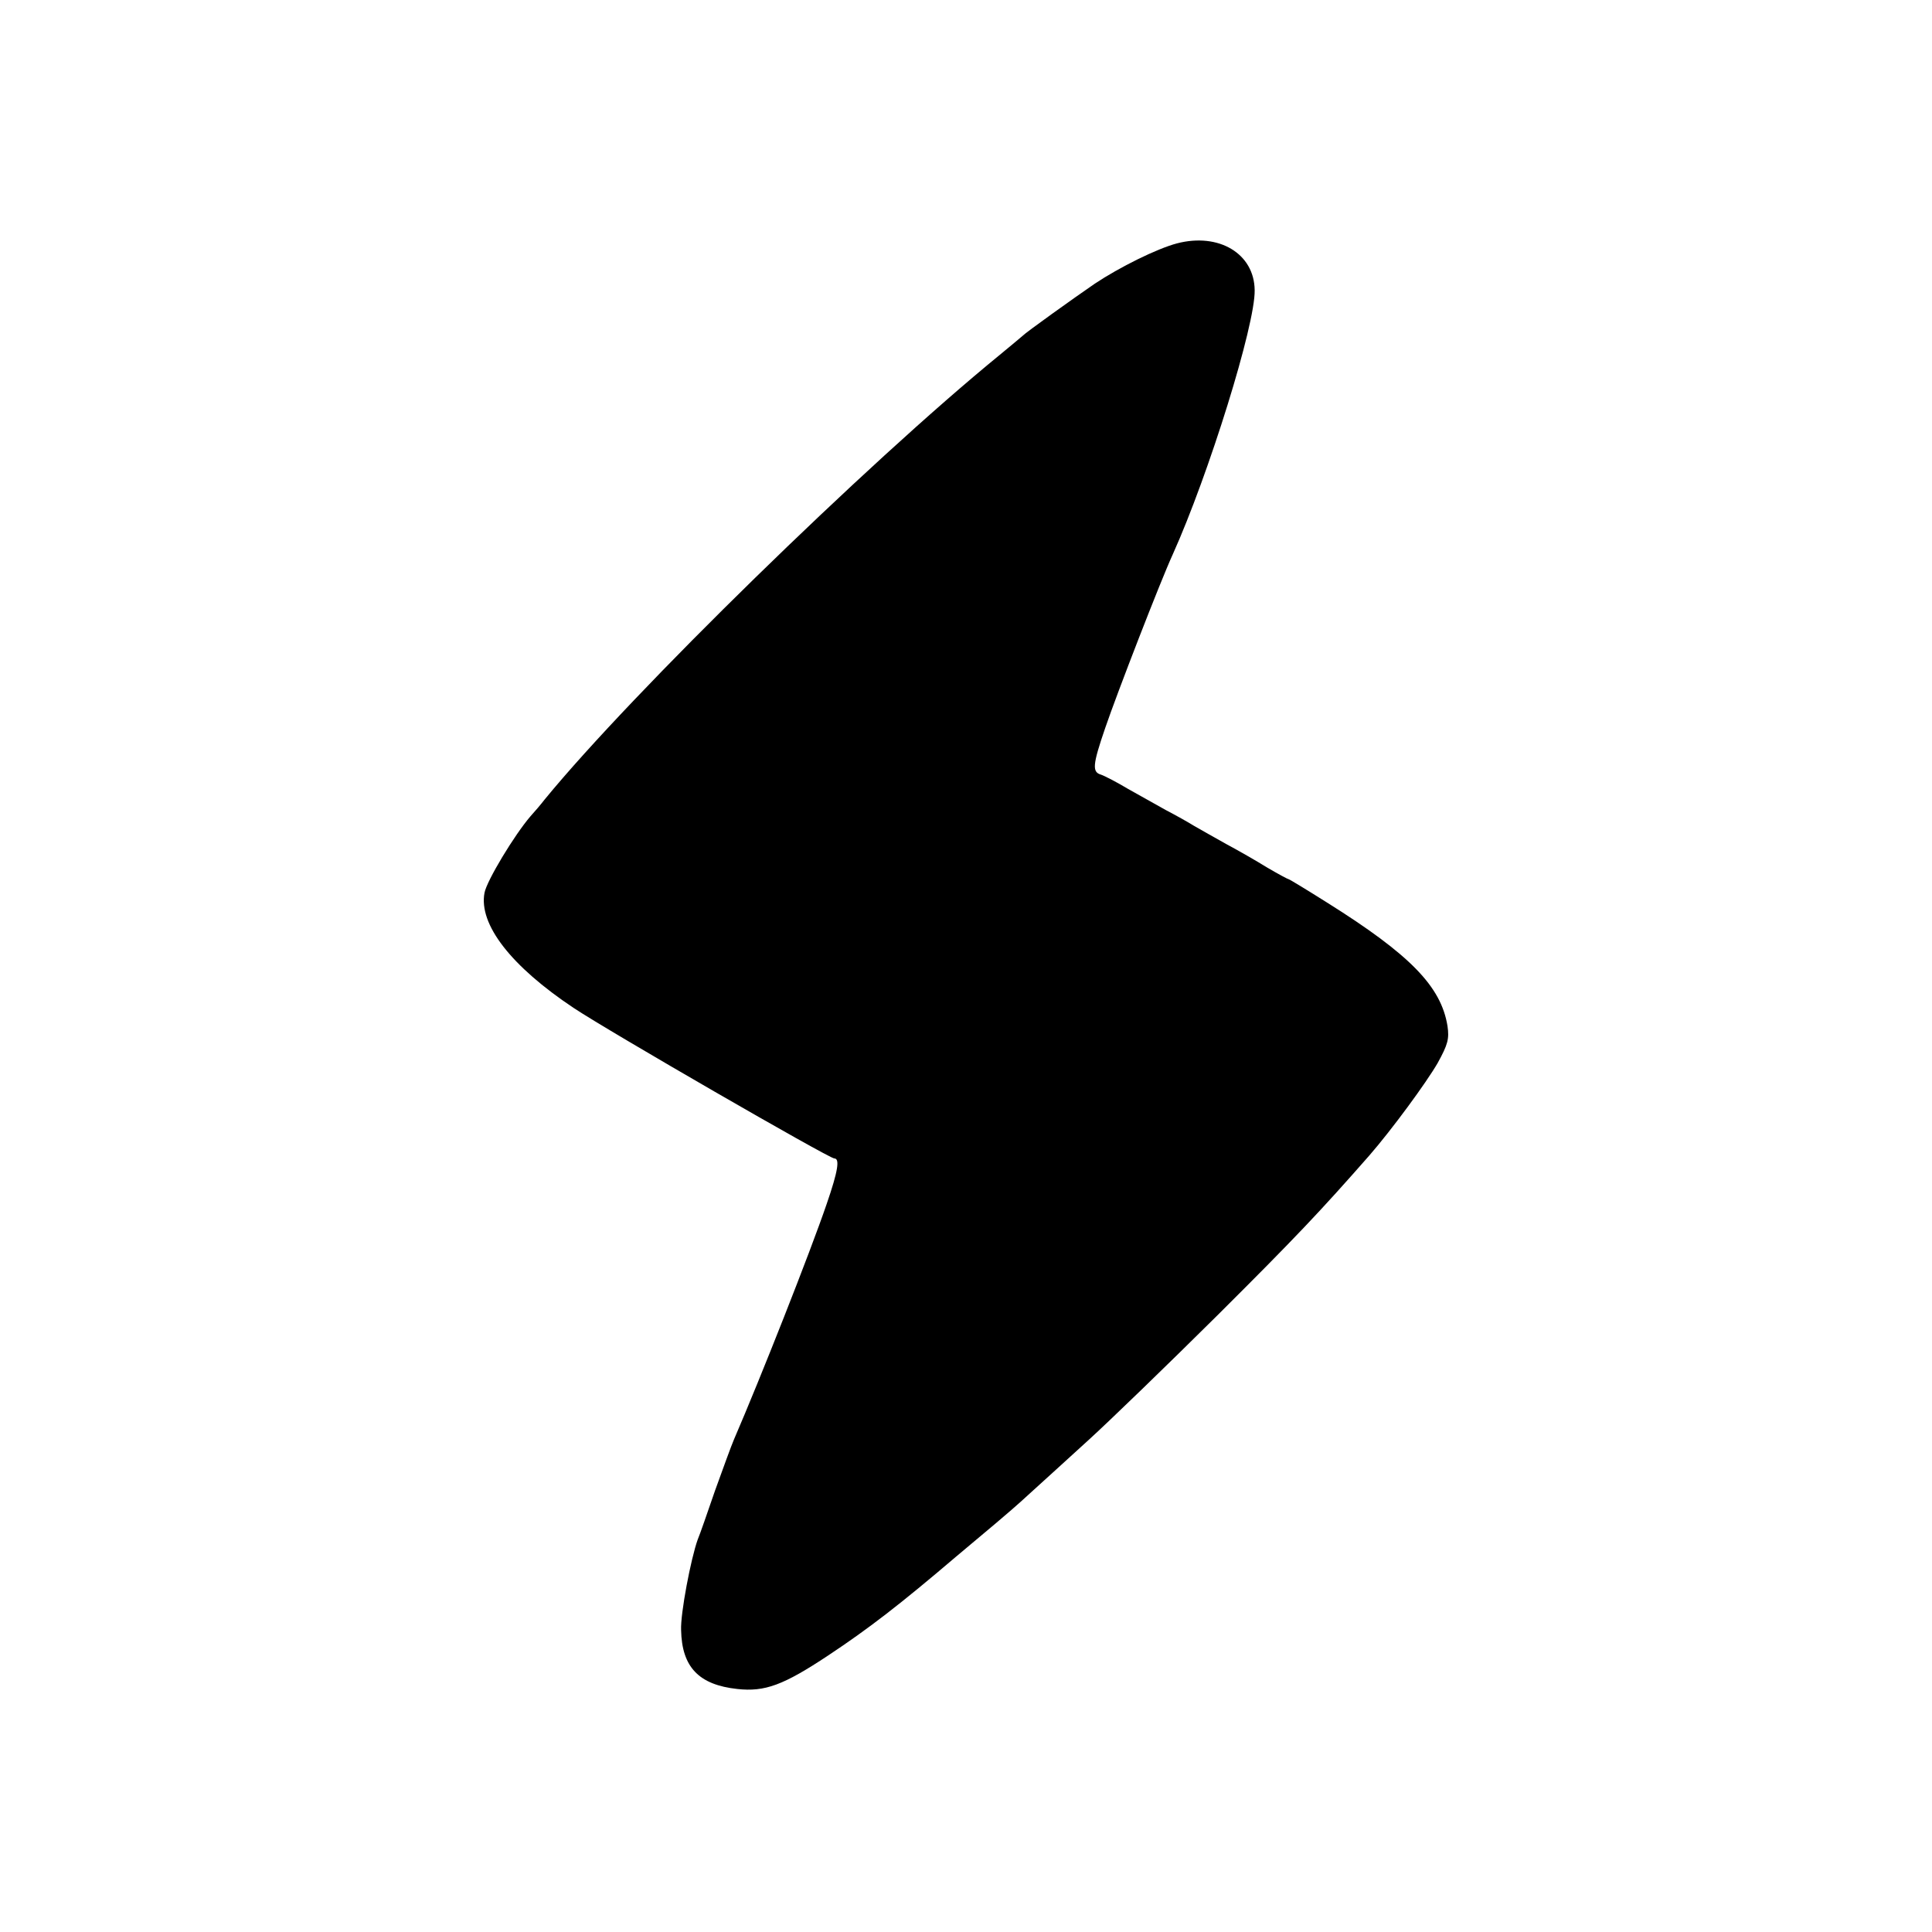
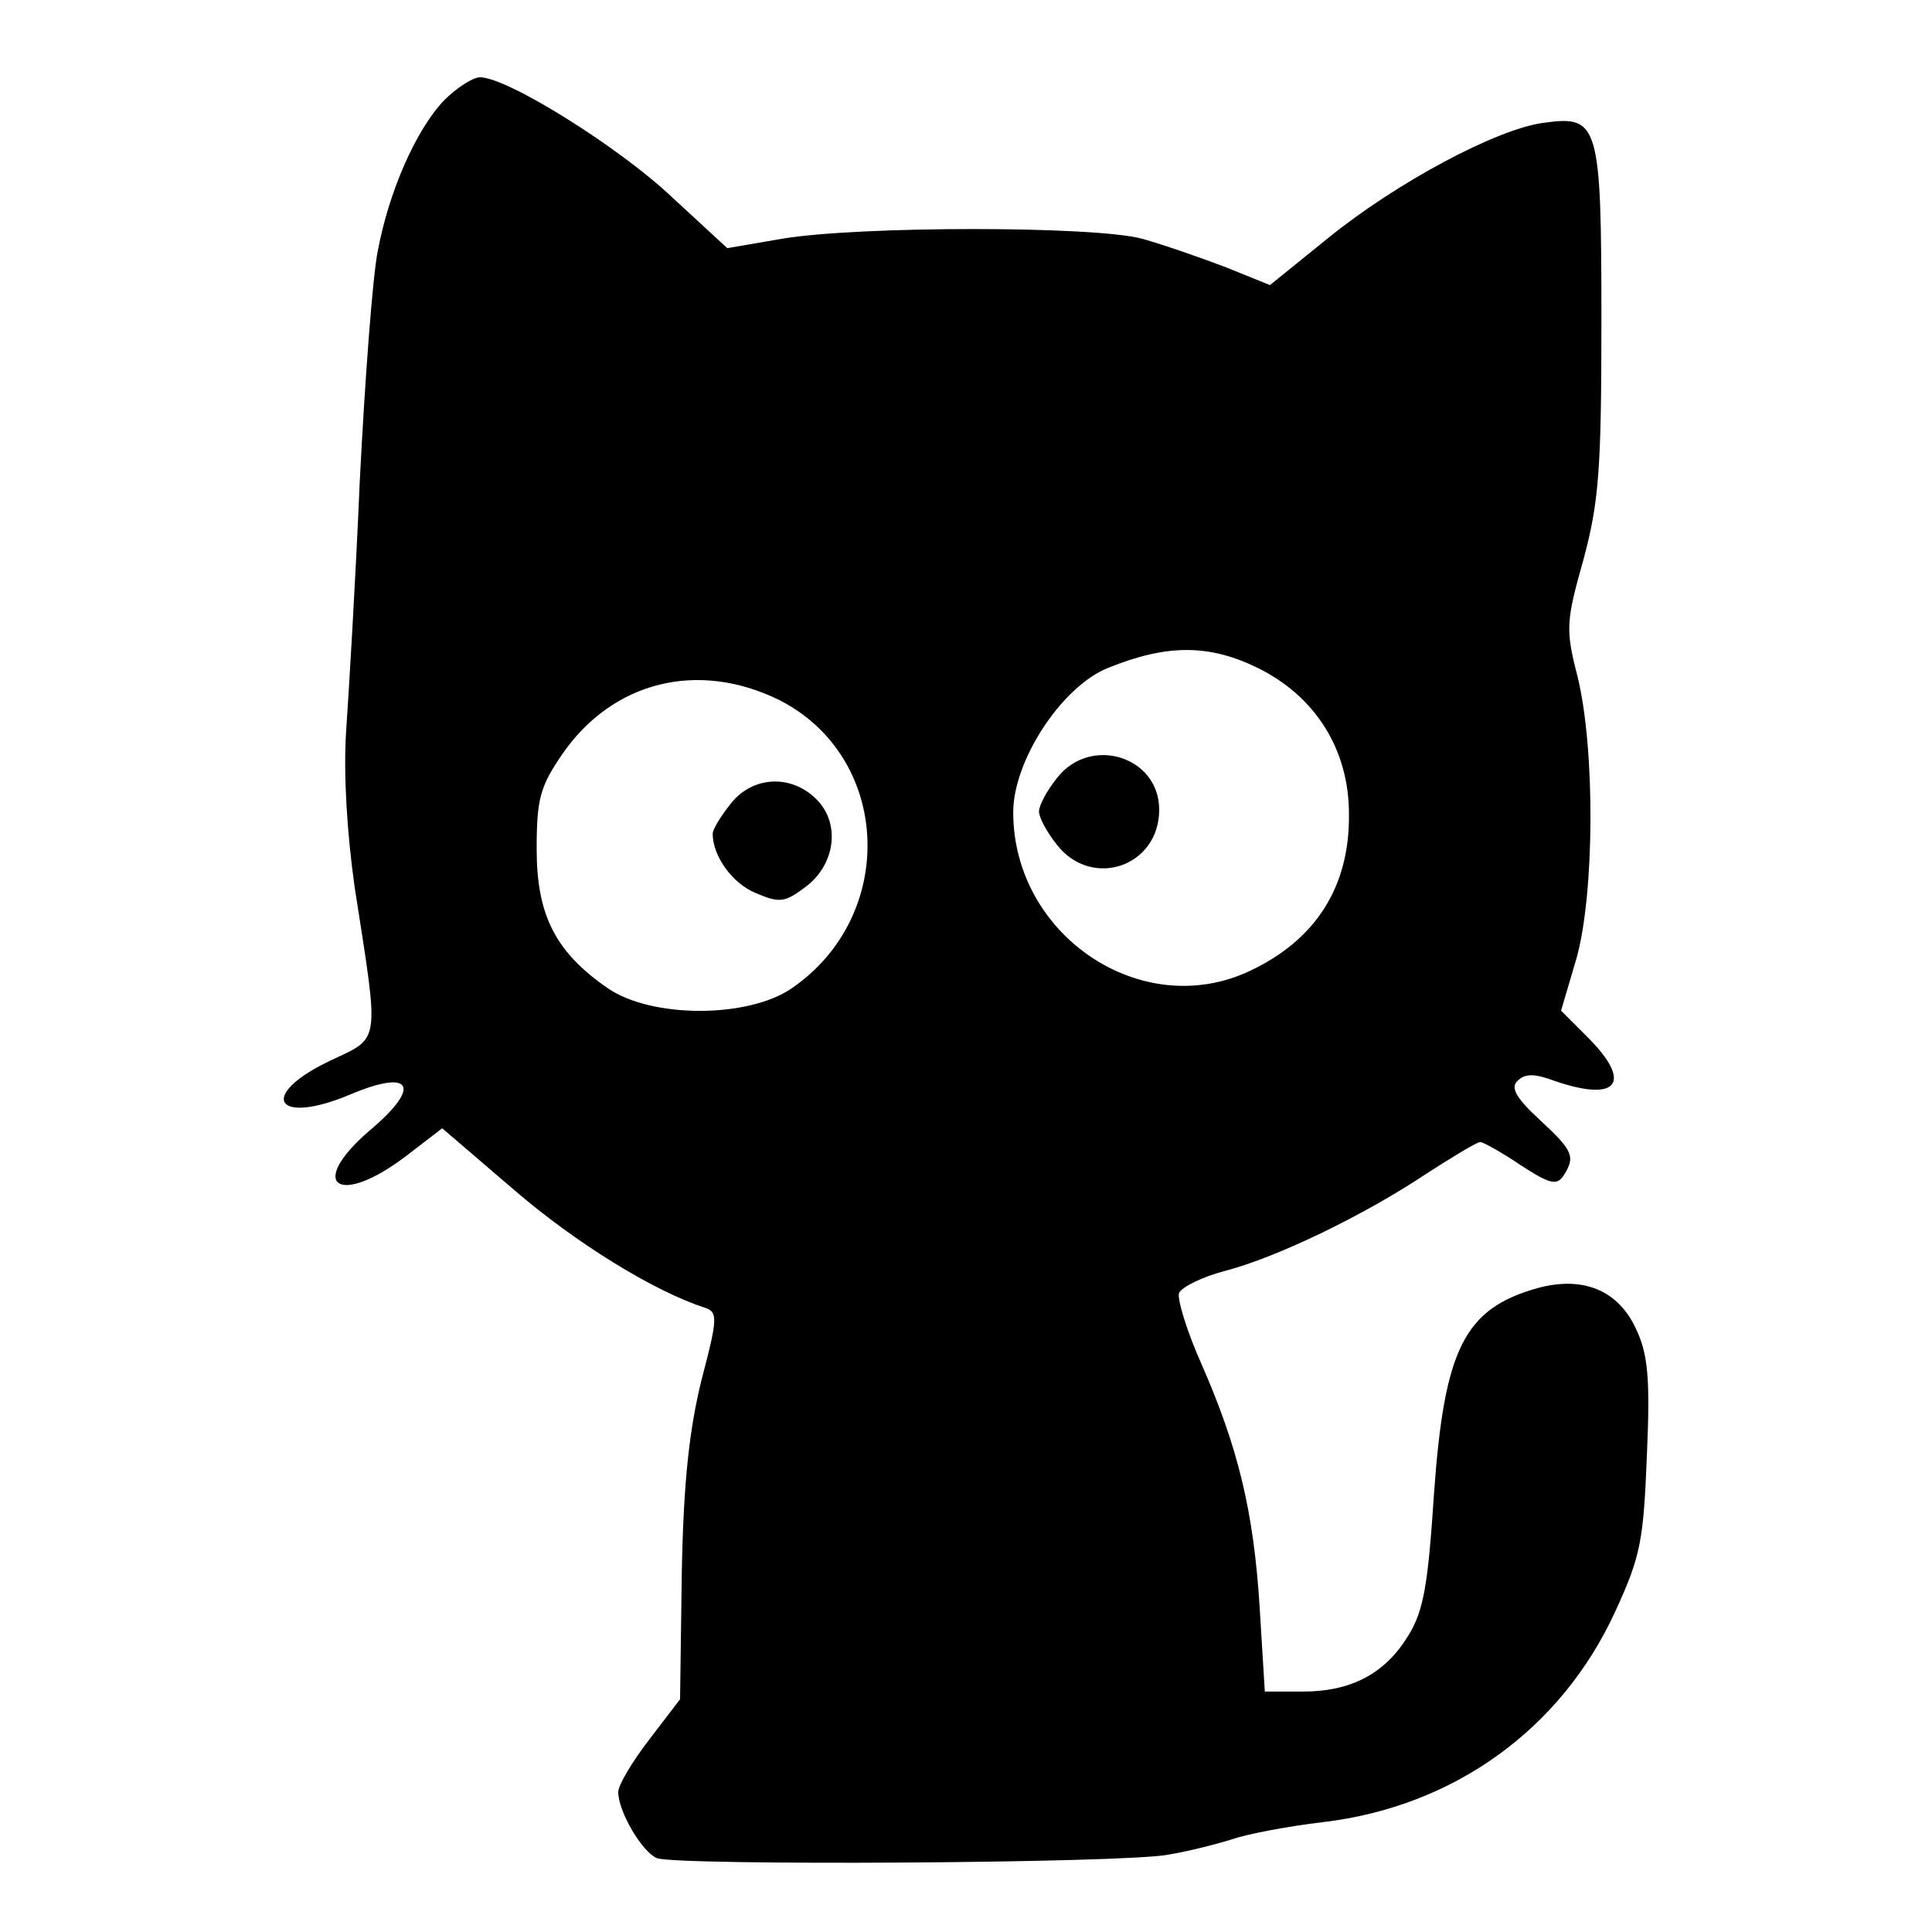
- <svg xmlns="http://www.w3.org/2000/svg" version="1.0" width="512pt" height="512pt" viewBox="0 0 512 512" preserveAspectRatio="xMidYMid meet">
-   <g transform="translate(0,512) scale(0.1,-0.1)" fill="#000000" stroke="none">
-     <path d="M3119 4475 c-53 -14 -152 -63 -218 -107 -54 -37 -184 -130 -191 -138 -3 -3 -30 -25 -60 -50 -355 -290 -974 -895 -1206 -1178 -10 -13 -27 -33 -38 -45 -43 -50 -116 -171 -122 -203 -16 -84 71 -195 236 -305 93 -62 677 -399 691 -399 15 0 10 -33 -20 -120 -44 -129 -176 -463 -246 -625 -7 -16 -29 -77 -50 -135 -20 -58 -40 -116 -46 -130 -18 -50 -46 -196 -44 -240 2 -98 47 -145 149 -156 73 -8 122 10 241 89 107 71 190 135 339 262 39 33 87 73 106 89 19 16 60 51 90 79 30 27 100 91 155 141 55 50 208 198 340 329 208 207 275 278 404 425 60 69 151 193 181 245 27 49 31 64 26 98 -17 105 -99 189 -319 327 -54 34 -100 62 -102 62 -2 0 -28 14 -57 31 -29 18 -78 46 -108 62 -30 17 -68 38 -85 48 -16 10 -50 29 -75 42 -25 14 -70 39 -100 56 -30 18 -63 35 -72 38 -24 7 -23 25 11 124 31 91 146 388 179 460 95 211 219 609 217 700 -1 97 -95 153 -206 124z" />
+ <svg xmlns="http://www.w3.org/2000/svg" version="1.0" width="225pt" height="225pt" viewBox="0 0 225 225" preserveAspectRatio="xMidYMid meet">
+   <g transform="translate(0,225) scale(0.1,-0.1)" fill="#000000" stroke="none">
+     <path d="M517 2133 c-33 -35 -64 -106 -77 -175 -6 -29 -15 -150 -21 -268 -5 -118 -13 -250 -16 -293 -3 -49 1 -116 10 -180 29 -187 31 -174 -30 -203 -83 -40 -62 -75 24 -39 73 31 85 10 23 -42 -73 -63 -36 -89 42 -30 l43 33 84 -72 c72 -62 163 -118 222 -137 15 -5 15 -12 -4 -84 -14 -57 -21 -117 -23 -225 l-2 -147 -36 -47 c-20 -26 -36 -53 -36 -61 0 -23 28 -70 45 -77 25 -9 543 -6 595 4 25 4 59 13 75 18 17 6 64 15 106 20 152 18 277 108 340 245 30 65 33 83 37 183 4 90 1 118 -13 147 -21 45 -62 61 -114 47 -86 -24 -109 -71 -121 -240 -7 -106 -12 -136 -30 -165 -27 -44 -66 -65 -123 -65 l-44 0 -6 98 c-7 112 -25 186 -68 284 -17 38 -28 75 -26 82 3 7 27 19 54 26 61 16 162 65 234 113 31 20 59 37 63 37 3 0 25 -12 47 -27 34 -22 42 -24 50 -12 14 22 11 29 -28 65 -27 25 -34 37 -26 45 9 9 20 9 44 0 73 -25 91 -2 38 51 l-31 31 18 61 c21 75 22 244 1 329 -14 54 -13 64 7 135 18 67 21 104 21 278 0 230 -3 240 -67 231 -55 -7 -172 -70 -251 -134 l-68 -55 -52 21 c-29 11 -72 26 -97 33 -56 15 -329 15 -419 0 l-64 -11 -64 59 c-61 58 -192 140 -224 140 -8 0 -27 -12 -42 -27z m948 -661 c67 -33 106 -95 106 -170 1 -85 -39 -147 -116 -183 -126 -59 -275 42 -275 185 0 60 56 146 110 168 69 28 118 28 175 0z m-558 -37 c131 -66 139 -251 15 -336 -51 -35 -163 -35 -214 0 -61 42 -83 85 -83 162 0 59 4 73 30 111 59 85 158 109 252 63z" />
+     <path d="M1231 1344 c-12 -15 -21 -32 -21 -39 0 -7 9 -24 21 -39 41 -52 119 -25 119 41 0 62 -80 87 -119 37z" />
+     <path d="M851 1314 c-12 -15 -21 -30 -21 -35 0 -26 23 -58 50 -69 28 -12 34 -11 58 7 35 26 41 74 13 102 -30 30 -75 27 -100 -5z" />
  </g>
</svg>
